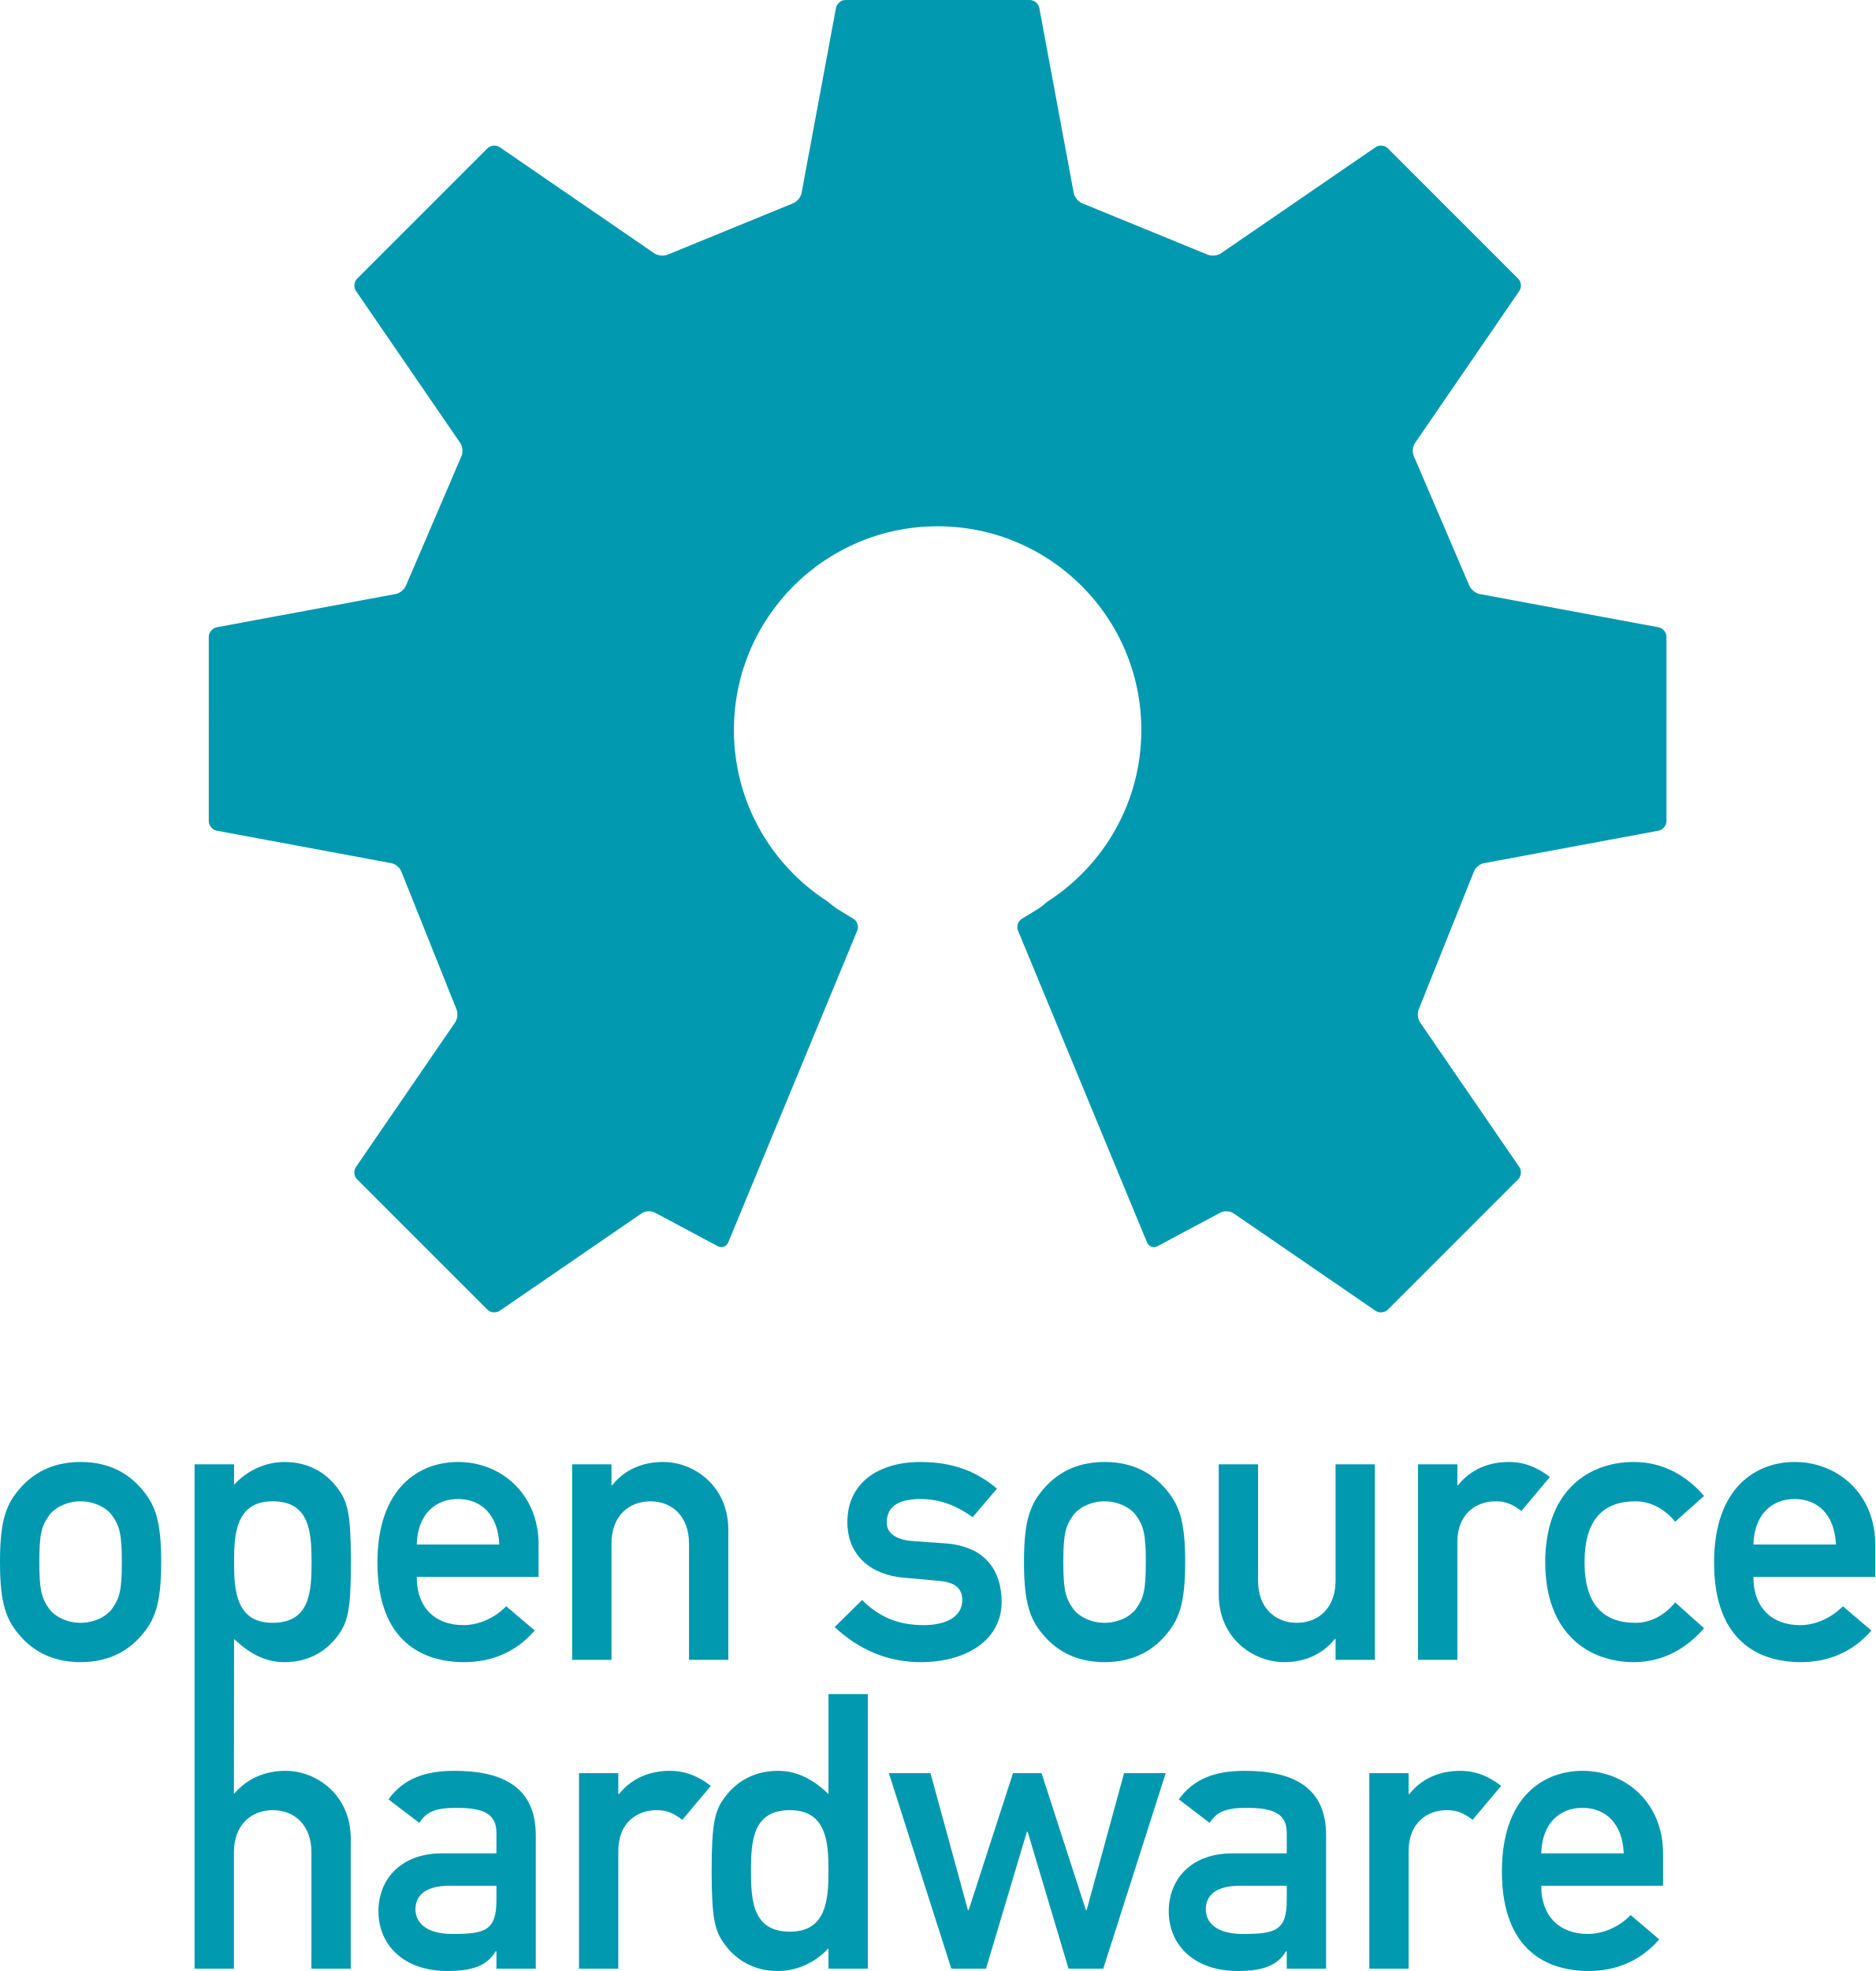
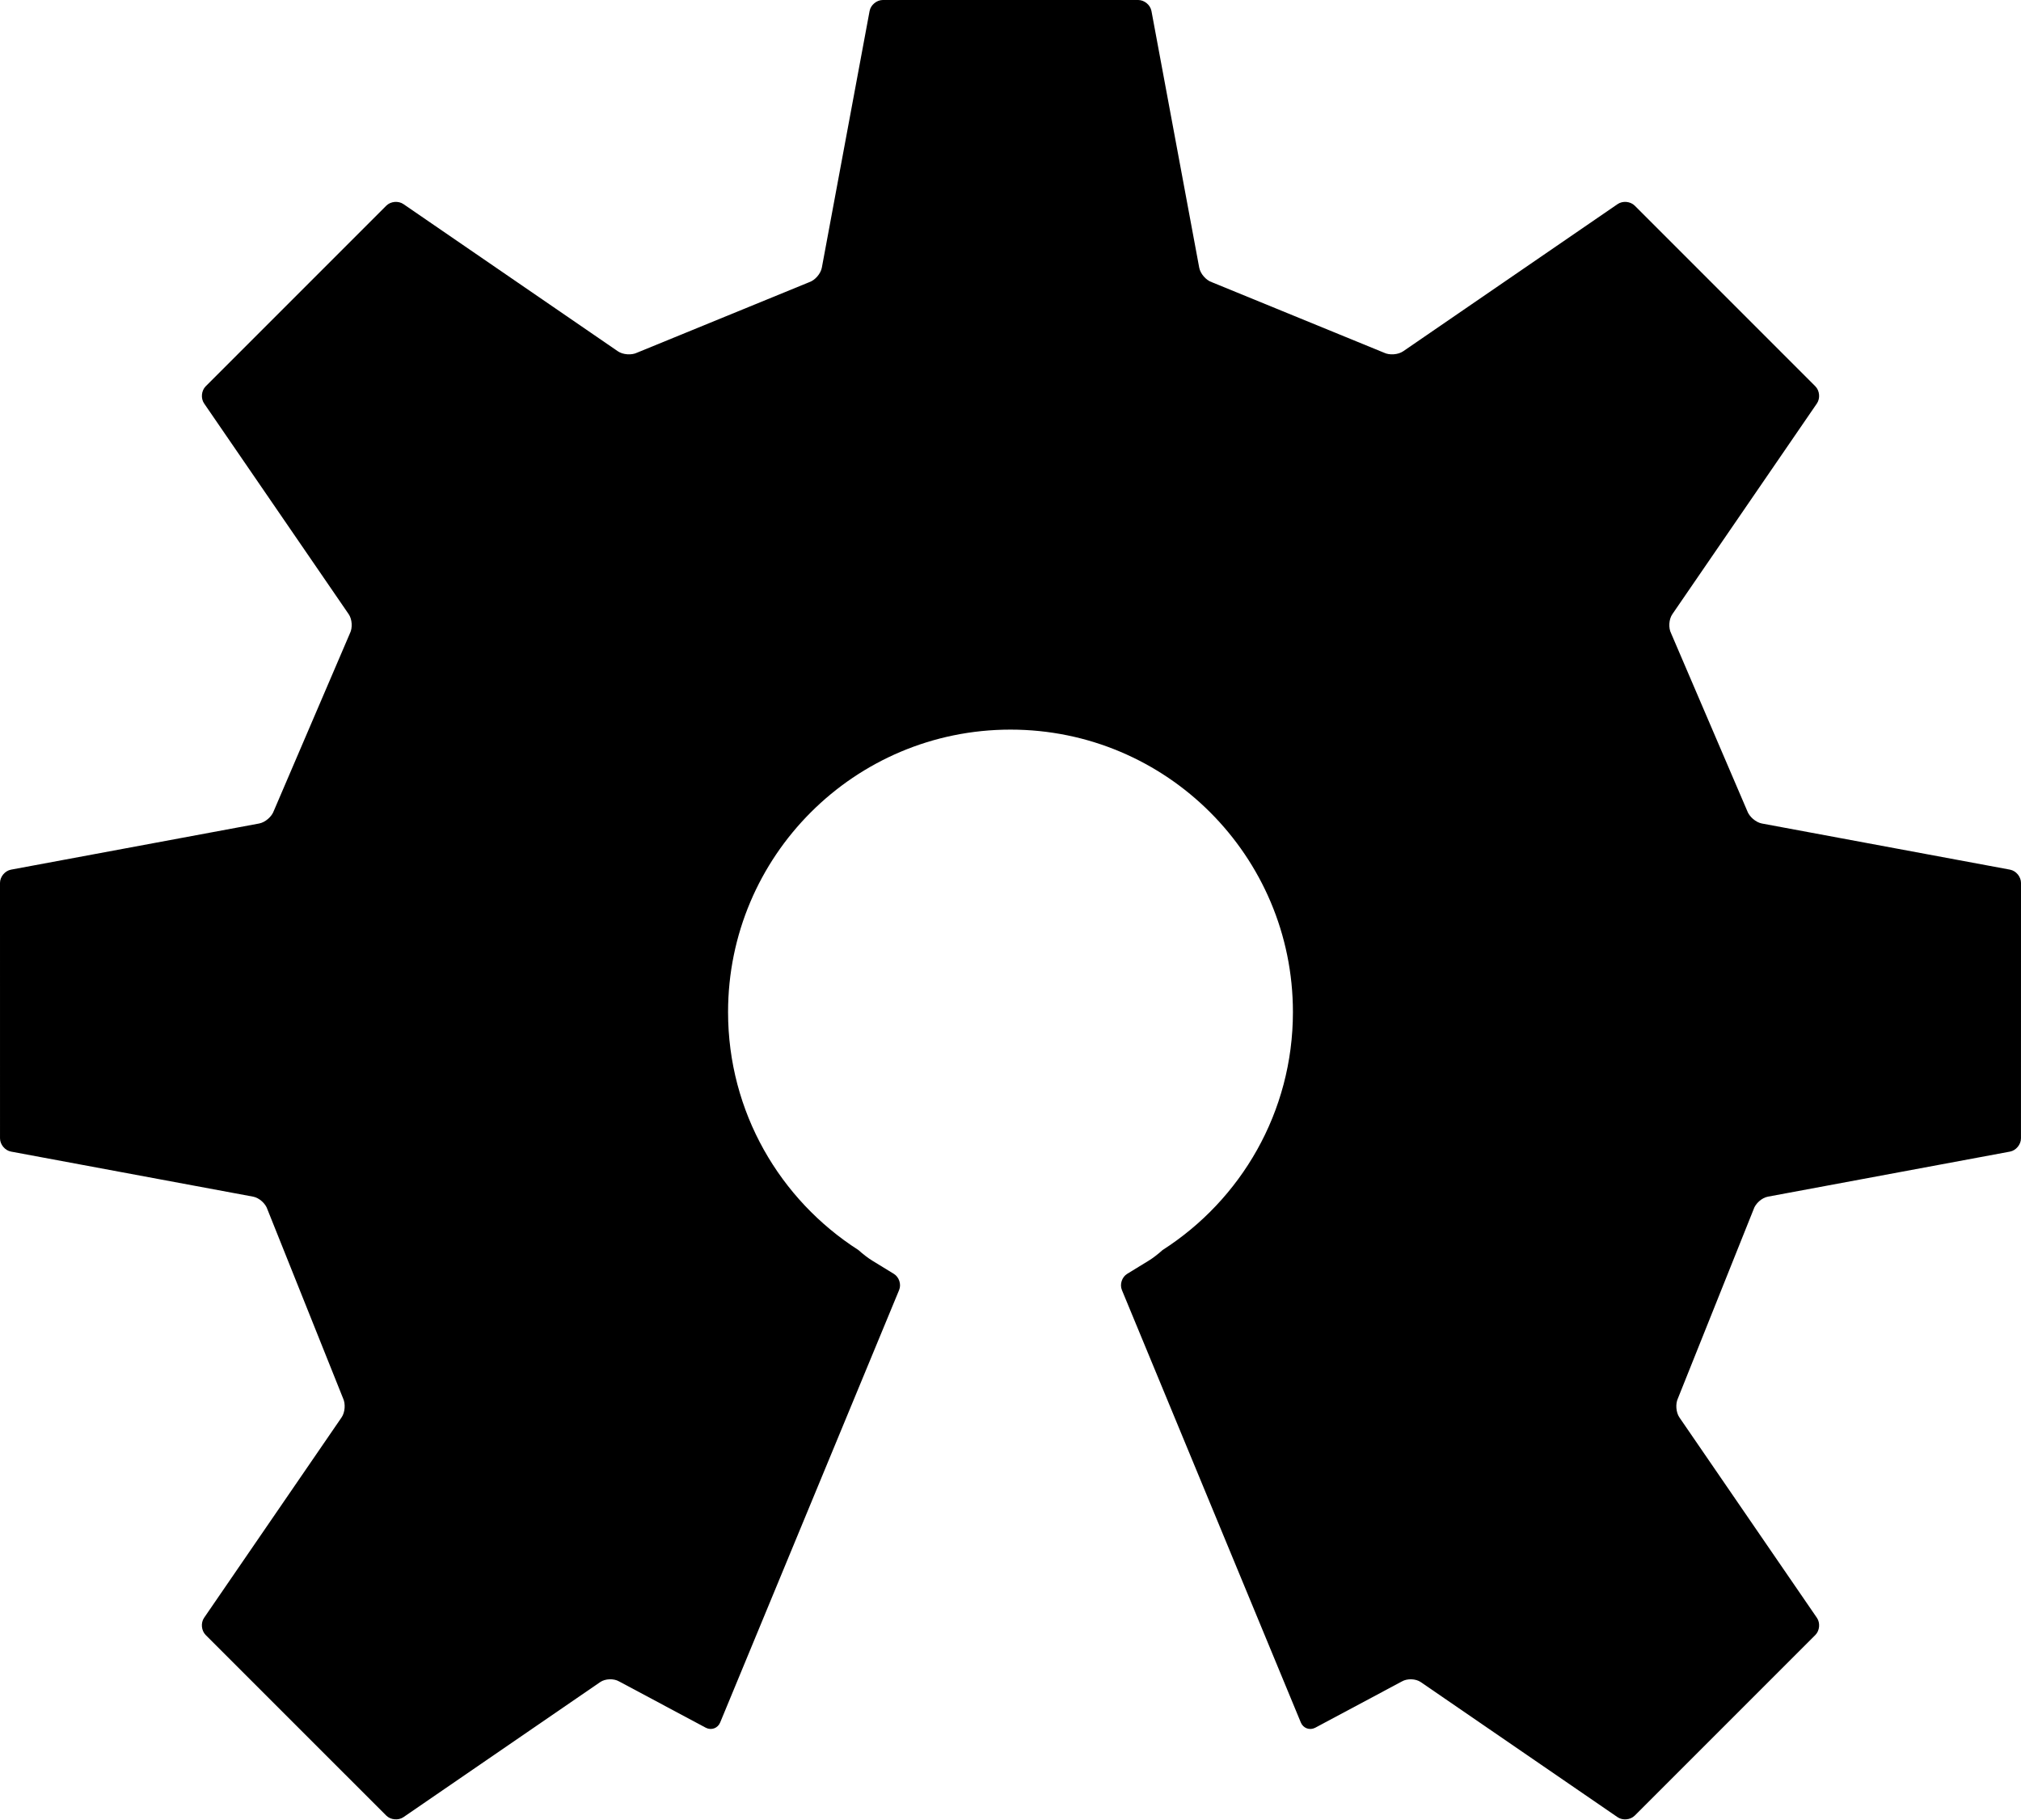
- <svg xmlns="http://www.w3.org/2000/svg" version="1.2" baseProfile="tiny" id="Layer_1" x="0px" y="0px" viewBox="0 0 172.238 180.994" xml:space="preserve">
-   <path fill="#0099B0" d="M152.336,57.604l-16.439-3.057c-0.4-0.075-0.838-0.451-0.973-0.837l-5.039-11.756  c-0.188-0.363-0.152-0.933,0.08-1.271l9.578-13.96c0.229-0.336,0.184-0.847-0.105-1.136l-11.963-11.963  c-0.289-0.289-0.799-0.336-1.135-0.105l-14.205,9.748c-0.336,0.231-0.912,0.272-1.277,0.092l-11.396-4.665  c-0.387-0.128-0.764-0.561-0.84-0.962L95.457,0.729C95.383,0.328,94.988,0,94.58,0H77.66c-0.407,0-0.802,0.328-0.876,0.729  L73.62,17.732c-0.076,0.401-0.452,0.834-0.84,0.962l-11.397,4.665c-0.366,0.18-0.942,0.139-1.277-0.092l-14.204-9.748  c-0.337-0.231-0.848-0.184-1.136,0.105L32.802,25.587c-0.288,0.289-0.336,0.8-0.105,1.136l9.579,13.96  c0.23,0.338,0.266,0.908,0.079,1.271l-5.04,11.756c-0.134,0.386-0.571,0.762-0.973,0.837l-16.438,3.057  c-0.402,0.076-0.729,0.47-0.729,0.878l0.001,16.919c0,0.408,0.328,0.805,0.729,0.878l16.035,2.984  c0.401,0.073,0.83,0.454,0.952,0.843l5.006,12.505c0.179,0.367,0.137,0.941-0.095,1.277l-9.108,13.273  c-0.23,0.336-0.183,0.848,0.105,1.137l11.965,11.963c0.288,0.287,0.799,0.334,1.136,0.105l13.038-8.949  c0.336-0.23,0.899-0.248,1.25-0.043l5.75,3.07c0.364,0.186,0.789,0.029,0.945-0.348L78.74,85.449c0.157-0.377,0-0.858-0.348-1.071  l-1.439-0.881c-0.266-0.162-0.627-0.441-0.91-0.697c-5.191-3.324-8.635-9.139-8.635-15.761c0-10.334,8.378-18.711,18.711-18.711  c10.333,0,18.71,8.377,18.71,18.711c0,6.622-3.443,12.437-8.635,15.761c-0.281,0.256-0.643,0.535-0.908,0.697l-1.439,0.881  c-0.346,0.213-0.504,0.694-0.348,1.071l11.855,28.648c0.156,0.377,0.58,0.533,0.945,0.348l5.75-3.07  c0.352-0.205,0.914-0.188,1.25,0.043l13.039,8.949c0.336,0.229,0.848,0.182,1.135-0.105l11.965-11.963  c0.289-0.289,0.336-0.801,0.105-1.137l-9.109-13.273c-0.23-0.336-0.273-0.91-0.094-1.277l5.006-12.505  c0.123-0.389,0.549-0.77,0.951-0.843l16.035-2.984c0.4-0.073,0.729-0.47,0.729-0.878l0.002-16.919  C153.064,58.074,152.736,57.68,152.336,57.604" />
-   <path fill-rule="evenodd" fill="#0099B0" d="M45.597,180.781h3.613v-12.254c0-4.426-3.046-5.914-7.473-5.914  c-2.692,0-4.675,0.707-6.056,2.621l2.833,2.16c0.637-1.027,1.523-1.383,3.4-1.383c2.585,0,3.683,0.604,3.683,2.303v1.877h-4.994  c-3.86,0-5.843,2.445-5.843,5.313c0,3.117,2.337,5.49,6.339,5.49c2.444,0,3.684-0.566,4.427-1.807h0.071V180.781z M45.597,174.476  c0,2.799-1.027,3.117-4.037,3.117c-2.444,0-3.401-1.063-3.401-2.266c0-1.311,0.992-2.162,3.118-2.162h4.32V174.476z" />
-   <path fill-rule="evenodd" fill="#0099B0" d="M53.178,180.781h3.612v-10.803c0-2.619,1.736-3.754,3.507-3.754  c0.921,0,1.523,0.248,2.373,0.887l2.62-3.117c-1.098-0.85-2.301-1.381-3.754-1.381c-1.912,0-3.542,0.709-4.675,2.125H56.79v-1.912  h-3.612V180.781z" />
-   <path fill-rule="evenodd" fill="#0099B0" d="M76.095,180.781h3.612v-25.217h-3.612v9.174c-1.346-1.275-2.798-2.125-4.64-2.125  c-2.196,0-3.789,0.99-4.816,2.338c-0.992,1.273-1.275,2.441-1.275,6.836c0,4.426,0.283,5.594,1.275,6.869  c1.027,1.346,2.62,2.338,4.816,2.338c1.842,0,3.507-0.852,4.64-2.09V180.781z M72.553,166.224c3.365,0,3.542,2.977,3.542,5.563  c0,2.621-0.177,5.594-3.542,5.594c-3.4,0-3.577-2.797-3.577-5.594C68.976,169.023,69.153,166.224,72.553,166.224" />
-   <polygon fill-rule="evenodd" fill="#0099B0" points="98.143,180.781 101.332,180.781 107.068,162.826 103.242,162.826   99.809,175.398 99.736,175.398 95.664,162.826 93.043,162.826 88.971,175.398 88.9,175.398 85.464,162.826 81.64,162.826   87.377,180.781 90.564,180.781 94.318,168.208 94.389,168.208 " />
-   <path fill-rule="evenodd" fill="#0099B0" d="M118.186,180.781h3.613v-12.254c0-4.426-3.047-5.914-7.473-5.914  c-2.691,0-4.676,0.707-6.057,2.621l2.834,2.16c0.637-1.027,1.521-1.383,3.398-1.383c2.586,0,3.684,0.604,3.684,2.303v1.877h-4.994  c-3.859,0-5.844,2.445-5.844,5.313c0,3.117,2.338,5.49,6.34,5.49c2.443,0,3.684-0.566,4.428-1.807h0.07V180.781z M118.186,174.476  c0,2.799-1.027,3.117-4.037,3.117c-2.443,0-3.4-1.063-3.4-2.266c0-1.311,0.992-2.162,3.117-2.162h4.32V174.476z" />
-   <path fill-rule="evenodd" fill="#0099B0" d="M125.768,180.781h3.611v-10.803c0-2.619,1.734-3.754,3.506-3.754  c0.922,0,1.523,0.248,2.373,0.887l2.621-3.117c-1.098-0.85-2.303-1.381-3.754-1.381c-1.912,0-3.541,0.709-4.674,2.125h-0.072v-1.912  h-3.611V180.781z" />
-   <path fill-rule="evenodd" fill="#0099B0" d="M152.748,173.167v-2.977c0-4.639-3.434-7.578-7.4-7.578  c-3.471,0-7.402,2.266-7.402,9.242c0,7.367,4.285,9.139,7.969,9.139c2.408,0,4.709-0.85,6.48-2.904l-2.621-2.232  c-1.063,1.1-2.551,1.736-3.93,1.736c-2.48,0-4.285-1.488-4.285-4.426H152.748z M141.559,170.191c0.07-2.727,1.664-4.18,3.789-4.18  s3.684,1.453,3.789,4.18H141.559z" />
-   <path fill-rule="evenodd" fill="#0099B0" d="M0,143.425c0,3.895,0.566,5.383,1.947,6.906c0.992,1.098,2.657,2.301,5.455,2.301  c2.797,0,4.462-1.203,5.454-2.301c1.381-1.523,1.948-3.012,1.948-6.906c0-3.861-0.567-5.348-1.948-6.871  c-0.992-1.098-2.657-2.303-5.454-2.303c-2.798,0-4.463,1.205-5.455,2.303C0.566,138.078,0,139.564,0,143.425 M11.191,143.46  c0,2.586-0.212,3.293-0.885,4.25c-0.532,0.744-1.665,1.311-2.904,1.311c-1.24,0-2.373-0.566-2.904-1.311  c-0.673-0.957-0.886-1.664-0.886-4.285c0-2.586,0.213-3.295,0.886-4.25c0.531-0.744,1.664-1.311,2.904-1.311  c1.239,0,2.372,0.566,2.904,1.311C10.979,140.13,11.191,140.839,11.191,143.46" />
-   <path fill-rule="evenodd" fill="#0099B0" d="M49.469,144.806v-2.975c0-4.641-3.435-7.58-7.401-7.58  c-3.472,0-7.402,2.268-7.402,9.244c0,7.365,4.285,9.137,7.968,9.137c2.409,0,4.71-0.85,6.481-2.904l-2.621-2.23  c-1.062,1.098-2.549,1.736-3.93,1.736c-2.48,0-4.286-1.488-4.286-4.428H49.469z M38.278,141.832c0.071-2.729,1.665-4.18,3.79-4.18  s3.683,1.451,3.789,4.18H38.278z" />
-   <path fill-rule="evenodd" fill="#0099B0" d="M52.552,152.419h3.612v-10.693c0-2.445,1.523-3.861,3.577-3.861  c2.019,0,3.542,1.416,3.542,3.861v10.693h3.612v-11.934c0-4.074-3.187-6.234-5.985-6.234c-1.912,0-3.542,0.709-4.674,2.125h-0.072  v-1.912h-3.612V152.419z" />
-   <path fill-rule="evenodd" fill="#0099B0" d="M76.662,149.41c2.302,2.16,4.994,3.223,7.898,3.223c4.179,0,7.437-2.018,7.437-5.525  c0-2.867-1.486-5.135-5.206-5.383l-2.975-0.211c-1.806-0.143-2.372-0.922-2.372-1.701c0-1.238,0.779-2.16,3.08-2.16  c1.949,0,3.402,0.674,4.818,1.664l2.23-2.619c-1.771-1.488-3.895-2.445-7.049-2.445c-3.789,0-6.693,1.877-6.693,5.525  c0,3.08,2.196,4.852,5.17,5.1l3.188,0.283c1.241,0.105,2.196,0.496,2.196,1.771c0,1.523-1.489,2.301-3.542,2.301  c-2.408,0-4.108-0.777-5.666-2.301L76.662,149.41z" />
-   <path fill-rule="evenodd" fill="#0099B0" d="M94.051,143.425c0,3.895,0.568,5.383,1.949,6.906c0.992,1.098,2.656,2.301,5.453,2.301  c2.799,0,4.463-1.203,5.455-2.301c1.381-1.523,1.947-3.012,1.947-6.906c0-3.861-0.566-5.348-1.947-6.871  c-0.992-1.098-2.656-2.303-5.455-2.303c-2.797,0-4.461,1.205-5.453,2.303C94.619,138.078,94.051,139.564,94.051,143.425   M105.242,143.46c0,2.586-0.211,3.293-0.885,4.25c-0.531,0.744-1.664,1.311-2.904,1.311c-1.238,0-2.373-0.566-2.902-1.311  c-0.674-0.957-0.887-1.664-0.887-4.285c0-2.586,0.213-3.295,0.887-4.25c0.529-0.744,1.664-1.311,2.902-1.311  c1.24,0,2.373,0.566,2.904,1.311C105.031,140.13,105.242,140.839,105.242,143.46" />
-   <path fill-rule="evenodd" fill="#0099B0" d="M111.939,146.4c0,4.072,3.188,6.232,6.021,6.232c1.875,0,3.506-0.709,4.639-2.125h0.07  v1.914h3.611v-17.957h-3.611v10.695c0,2.443-1.523,3.861-3.543,3.861c-2.053,0-3.576-1.418-3.576-3.861v-10.695h-3.611V146.4z" />
-   <path fill-rule="evenodd" fill="#0099B0" d="M130.242,152.419h3.613v-10.801c0-2.621,1.734-3.754,3.506-3.754  c0.922,0,1.523,0.248,2.373,0.885l2.621-3.117c-1.1-0.85-2.301-1.381-3.754-1.381c-1.912,0-3.543,0.709-4.676,2.125h-0.07v-1.912  h-3.613V152.419z" />
-   <path fill-rule="evenodd" fill="#0099B0" d="M153.859,147.144c-0.885,1.098-2.16,1.877-3.646,1.877  c-2.939,0-4.676-1.666-4.676-5.563c0-3.93,1.736-5.594,4.676-5.594c1.486,0,2.762,0.779,3.646,1.877l2.656-2.373  c-1.557-1.807-3.719-3.117-6.445-3.117c-4.143,0-8.145,2.621-8.145,9.207c0,6.555,4.002,9.174,8.145,9.174  c2.727,0,4.889-1.311,6.445-3.115L153.859,147.144z" />
-   <path fill-rule="evenodd" fill="#0099B0" d="M172.238,144.806v-2.975c0-4.641-3.438-7.58-7.402-7.58  c-3.473,0-7.402,2.268-7.402,9.244c0,7.365,4.285,9.137,7.969,9.137c2.408,0,4.711-0.85,6.48-2.904l-2.621-2.23  c-1.063,1.098-2.549,1.736-3.93,1.736c-2.48,0-4.285-1.488-4.285-4.428H172.238z M161.047,141.832c0.07-2.729,1.664-4.18,3.789-4.18  s3.682,1.451,3.789,4.18H161.047z" />
-   <path fill="#0099B0" d="M25.041,149.021c3.4,0,3.577-2.799,3.577-5.561c0-2.799-0.177-5.596-3.577-5.596  c-3.364,0-3.542,2.975-3.542,5.596C21.499,146.046,21.676,149.021,25.041,149.021 M17.873,180.781v-46.316h3.626v1.877  c1.134-1.24,2.798-2.09,4.64-2.09c2.195,0,3.79,0.992,4.817,2.338c0.991,1.275,1.274,2.443,1.274,6.871  c0,4.391-0.283,5.561-1.274,6.834c-1.027,1.346-2.622,2.338-4.817,2.338c-1.842,0-3.294-0.85-4.64-2.125l-0.013,14.23  c1.204-1.416,2.833-2.125,4.745-2.125c2.798,0,5.985,2.16,5.985,6.232v11.936h-3.612v-10.695c0-2.445-1.523-3.861-3.542-3.861  c-2.054,0-3.576,1.416-3.576,3.861v10.695H17.873z" />
+ <svg xmlns="http://www.w3.org/2000/svg" version="1.2" id="Layer_1" x="0px" y="0px" viewBox="0 0 133.888 120.512" xml:space="preserve" width="100%" height="100%">
+   <defs id="defs4682" />
+   <path d="m 133.161,57.604 -16.439,-3.057 c -0.4,-0.075 -0.838,-0.451 -0.973,-0.837 L 110.71,41.954 c -0.188,-0.363 -0.152,-0.933 0.08,-1.271 l 9.578,-13.96 c 0.229,-0.336 0.184,-0.847 -0.105,-1.136 L 108.3,13.624 c -0.289,-0.289 -0.799,-0.336 -1.135,-0.105 l -14.205,9.748 c -0.336,0.231 -0.912,0.272 -1.277,0.092 l -11.396,-4.665 c -0.387,-0.128 -0.764,-0.561 -0.84,-0.962 l -3.165,-17.003 C 76.208,0.328 75.813,0 75.405,0 h -16.92 c -0.407,0 -0.802,0.328 -0.876,0.729 l -3.164,17.003 c -0.076,0.401 -0.452,0.834 -0.84,0.962 l -11.397,4.665 c -0.366,0.18 -0.942,0.139 -1.277,-0.092 l -14.204,-9.748 c -0.337,-0.231 -0.848,-0.184 -1.136,0.105 l -11.964,11.963 c -0.288,0.289 -0.336,0.8 -0.105,1.136 l 9.579,13.96 c 0.23,0.338 0.266,0.908 0.079,1.271 l -5.04,11.756 c -0.134,0.386 -0.571,0.762 -0.973,0.837 L 0.729,57.604 c -0.402,0.076 -0.729,0.47 -0.729,0.878 l 0.001,16.919 c 0,0.408 0.328,0.805 0.729,0.878 L 16.765,79.263 c 0.401,0.073 0.83,0.454 0.952,0.843 l 5.006,12.505 c 0.179,0.367 0.137,0.941 -0.095,1.277 l -9.108,13.273 c -0.23,0.336 -0.183,0.848 0.105,1.137 l 11.965,11.963 c 0.288,0.287 0.799,0.334 1.136,0.105 l 13.038,-8.949 c 0.336,-0.23 0.899,-0.248 1.25,-0.043 l 5.75,3.07 c 0.364,0.186 0.789,0.029 0.945,-0.348 l 11.856,-28.647 c 0.157,-0.377 0,-0.858 -0.348,-1.071 l -1.439,-0.881 c -0.266,-0.162 -0.627,-0.441 -0.91,-0.697 -5.191,-3.324 -8.635,-9.139 -8.635,-15.761 0,-10.334 8.378,-18.711 18.711,-18.711 10.333,0 18.71,8.377 18.71,18.711 0,6.622 -3.443,12.437 -8.635,15.761 -0.281,0.256 -0.643,0.535 -0.908,0.697 l -1.439,0.881 c -0.346,0.213 -0.504,0.694 -0.348,1.071 l 11.855,28.648 c 0.156,0.377 0.58,0.533 0.945,0.348 l 5.75,-3.07 c 0.352,-0.205 0.914,-0.188 1.25,0.043 l 13.039,8.949 c 0.336,0.229 0.848,0.182 1.135,-0.105 l 11.965,-11.963 c 0.289,-0.289 0.336,-0.801 0.105,-1.137 l -9.109,-13.273 c -0.23,-0.336 -0.273,-0.91 -0.094,-1.277 l 5.006,-12.505 c 0.123,-0.389 0.549,-0.77 0.951,-0.843 l 16.035,-2.984 c 0.4,-0.073 0.729,-0.47 0.729,-0.878 l 0.002,-16.919 c 0.001,-0.409 -0.327,-0.803 -0.727,-0.879" id="path4644" style="fill:#000000;fill-opacity:1" />
</svg>
